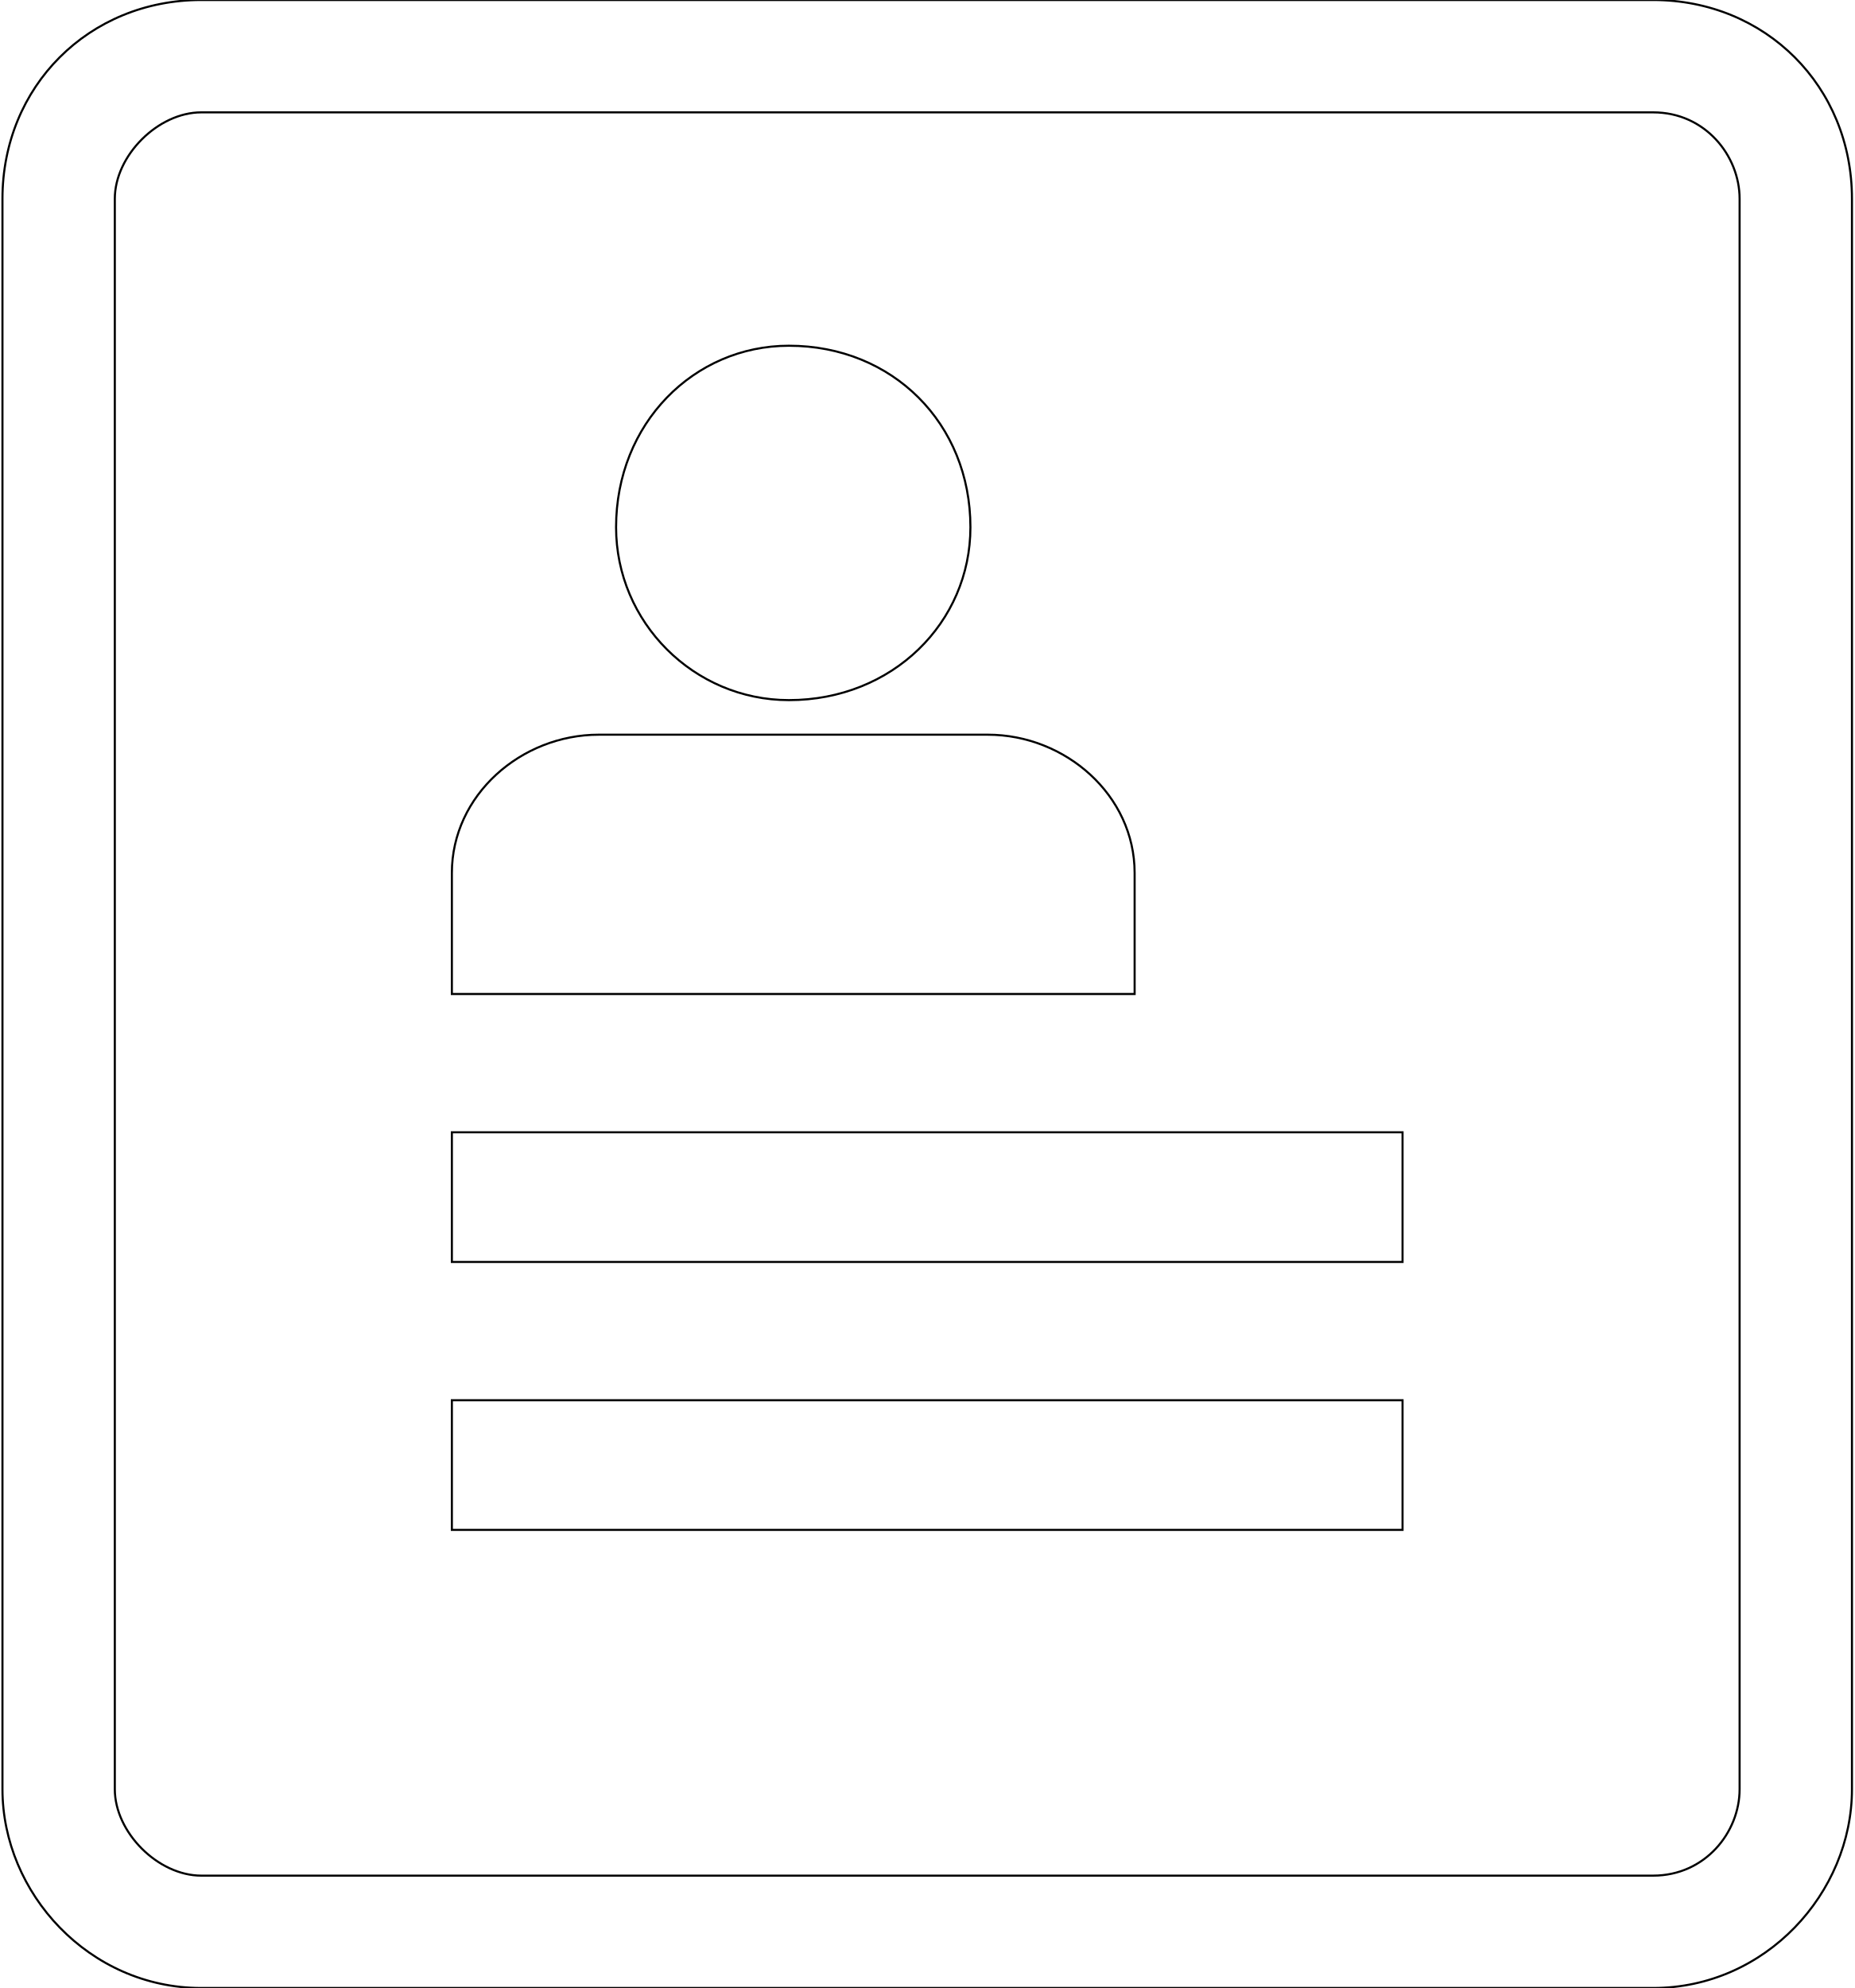
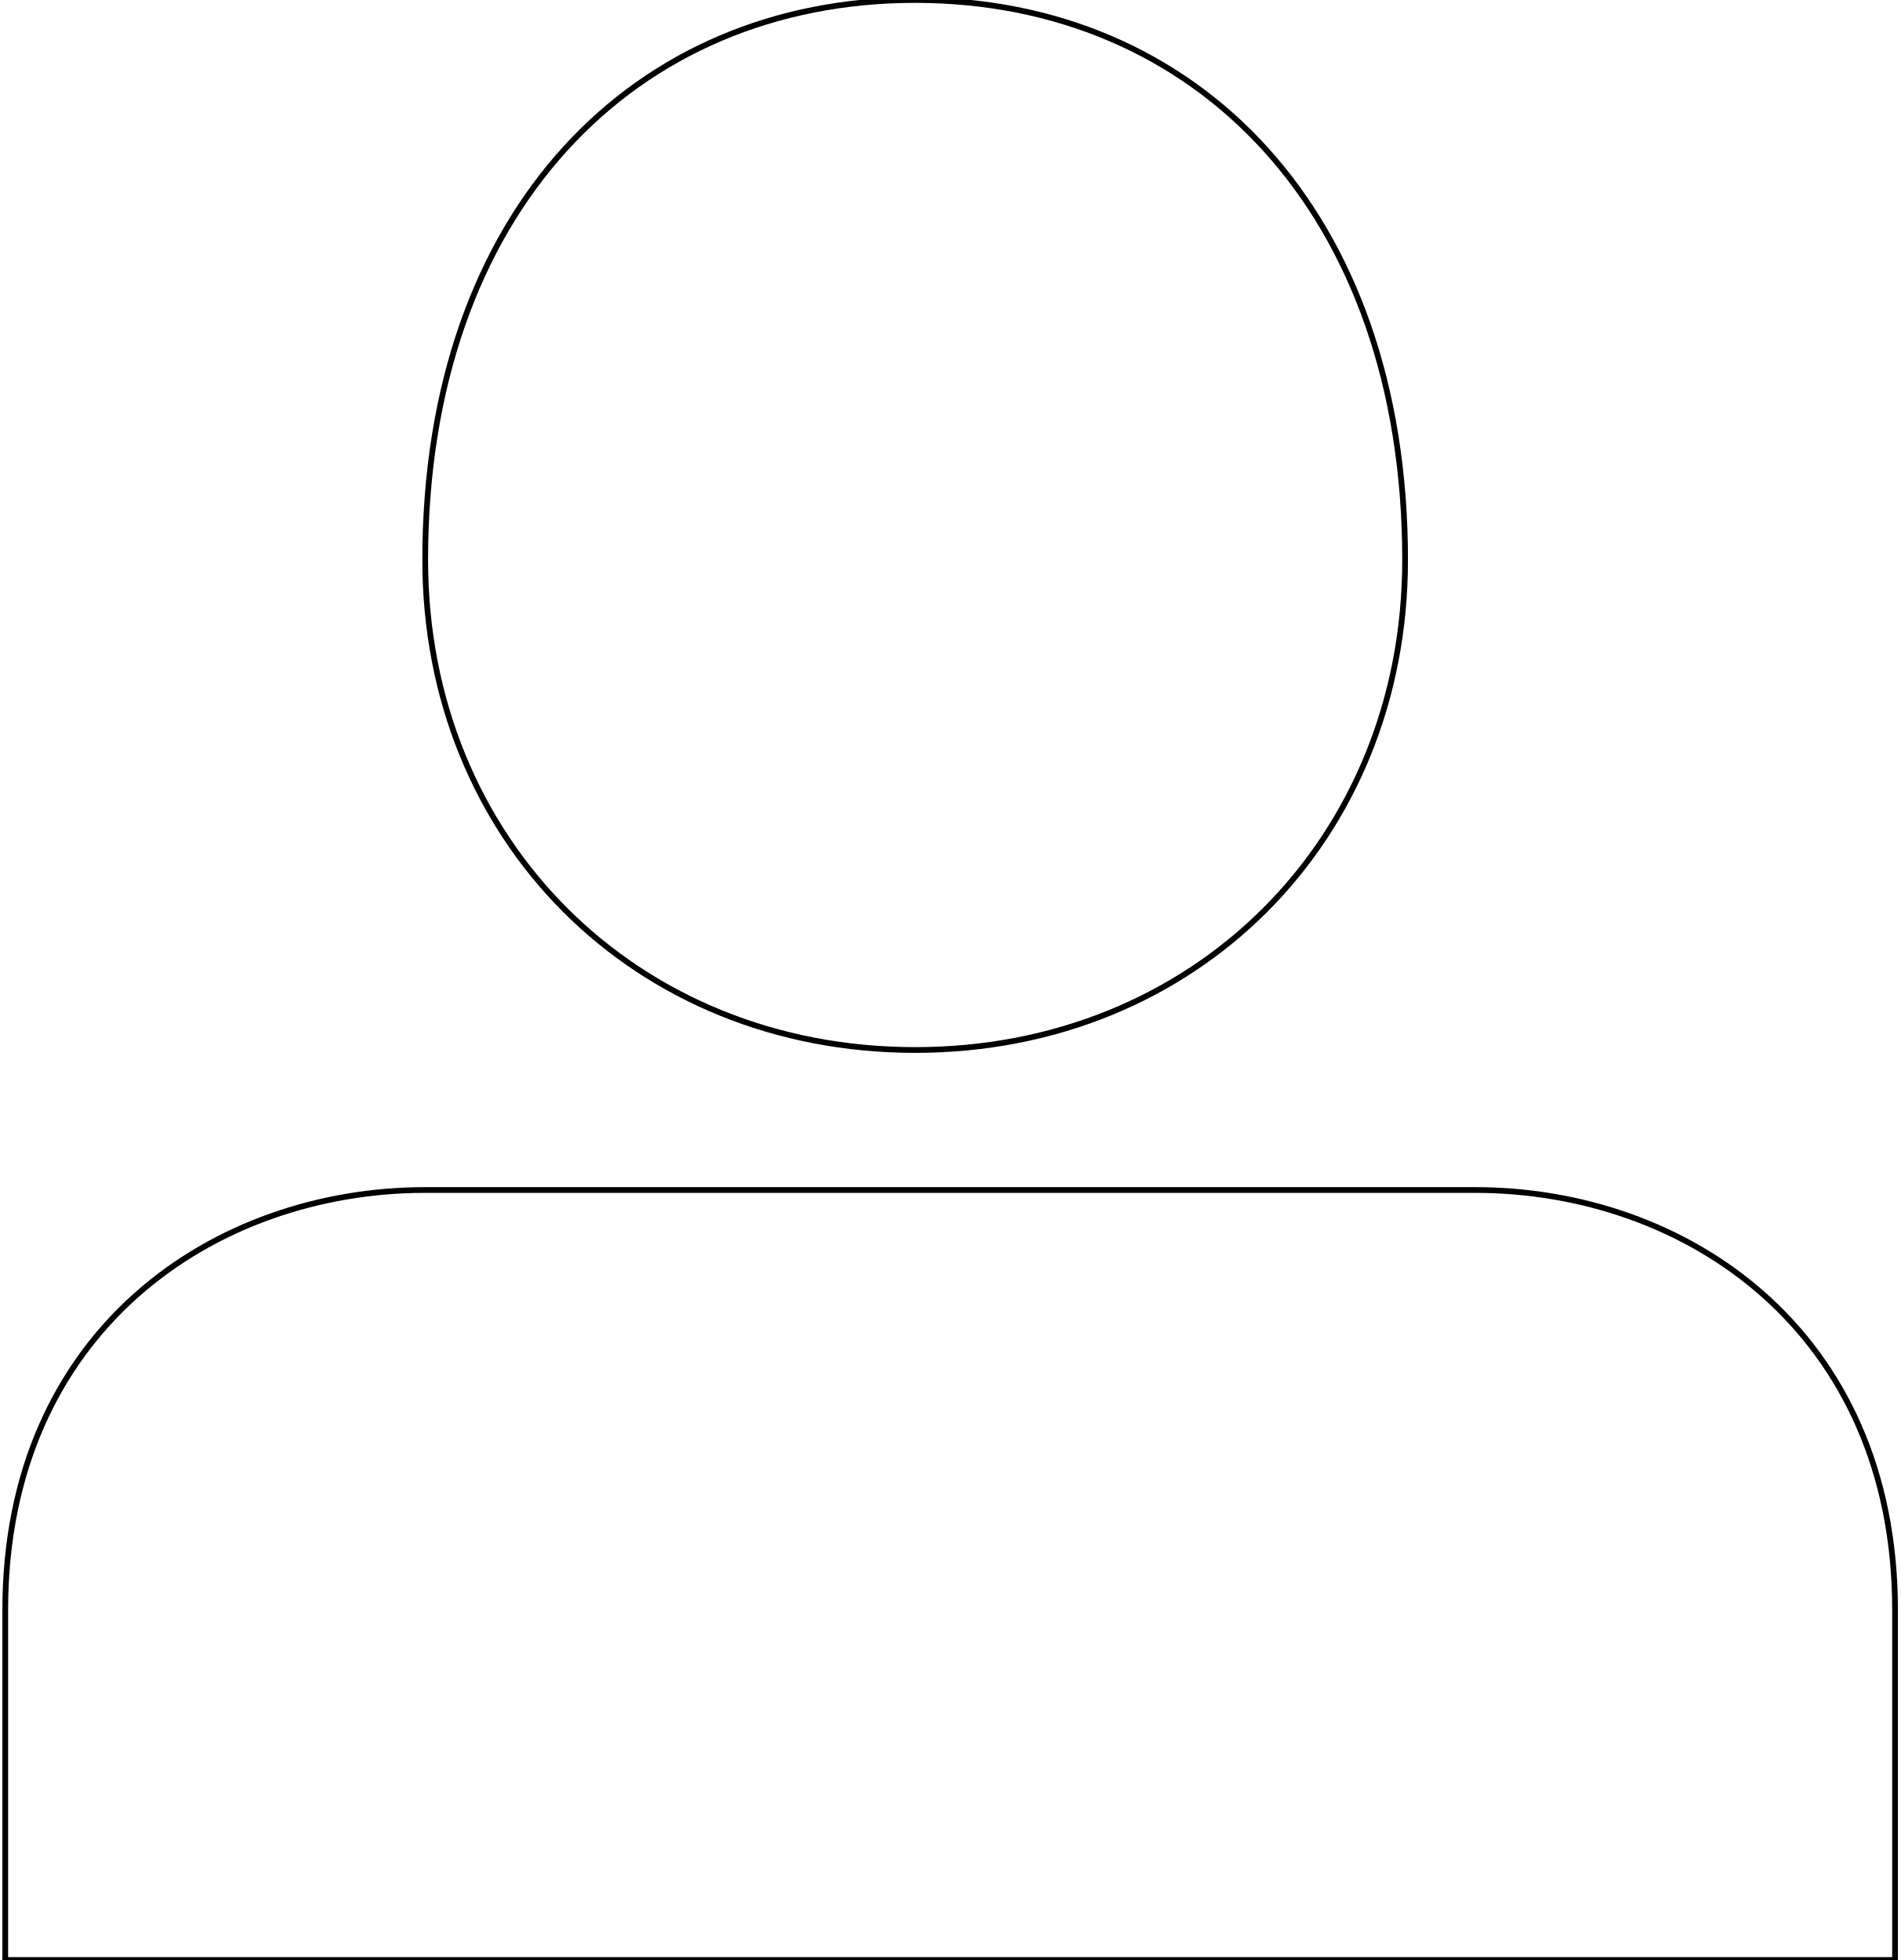
- <svg xmlns="http://www.w3.org/2000/svg" xml:space="preserve" width="67.826mm" height="72.704mm" version="1.1" style="shape-rendering:geometricPrecision; text-rendering:geometricPrecision; image-rendering:optimizeQuality; fill-rule:evenodd; clip-rule:evenodd" viewBox="0 0 214 230">
+ <svg xmlns="http://www.w3.org/2000/svg" xml:space="preserve" width="24.815mm" height="25.592mm" version="1.1" style="shape-rendering:geometricPrecision; text-rendering:geometricPrecision; image-rendering:optimizeQuality; fill-rule:evenodd; clip-rule:evenodd" viewBox="0 0 27 28">
  <defs>
    <style type="text/css">
   
-     .str0 {stroke:black;stroke-width:0.241}
+     .str0 {stroke:black;stroke-width:0.082}
    .fil0 {fill:none}
   
  </style>
  </defs>
  <g id="Слой_x0020_1">
-     <path class="fil0 str0" d="M23 0l168 0c13,0 23,10 23,23l0 184c0,12 -10,23 -23,23l-168 0c-13,0 -23,-11 -23,-23l0 -184c0,-13 10,-23 23,-23zm0 13l168 0c6,0 10,5 10,10l0 184c0,5 -4,10 -10,10l-168 0c-5,0 -10,-5 -10,-10l0 -184c0,-5 5,-10 10,-10zm29 149l110 0 0 15 -110 0 0 -15zm0 -31l110 0 0 15 -110 0 0 -15zm79 -16l0 -14c0,-9 -8,-16 -17,-16l-45 0c-9,0 -17,7 -17,16l0 14 79 0zm-40 -75c12,0 21,9 21,21 0,11 -9,20 -21,20 -11,0 -20,-9 -20,-20 0,-12 9,-21 20,-21z" />
+     <path class="fil0 str0" d="M27 28l0 -5c0,-4 -3,-6 -6,-6l-15 0c-3,0 -6,2 -6,6l0 5 27 0zm-14 -28c4,0 7,3 7,8 0,4 -3,7 -7,7 -4,0 -7,-3 -7,-7 0,-5 3,-8 7,-8z" />
  </g>
</svg>
